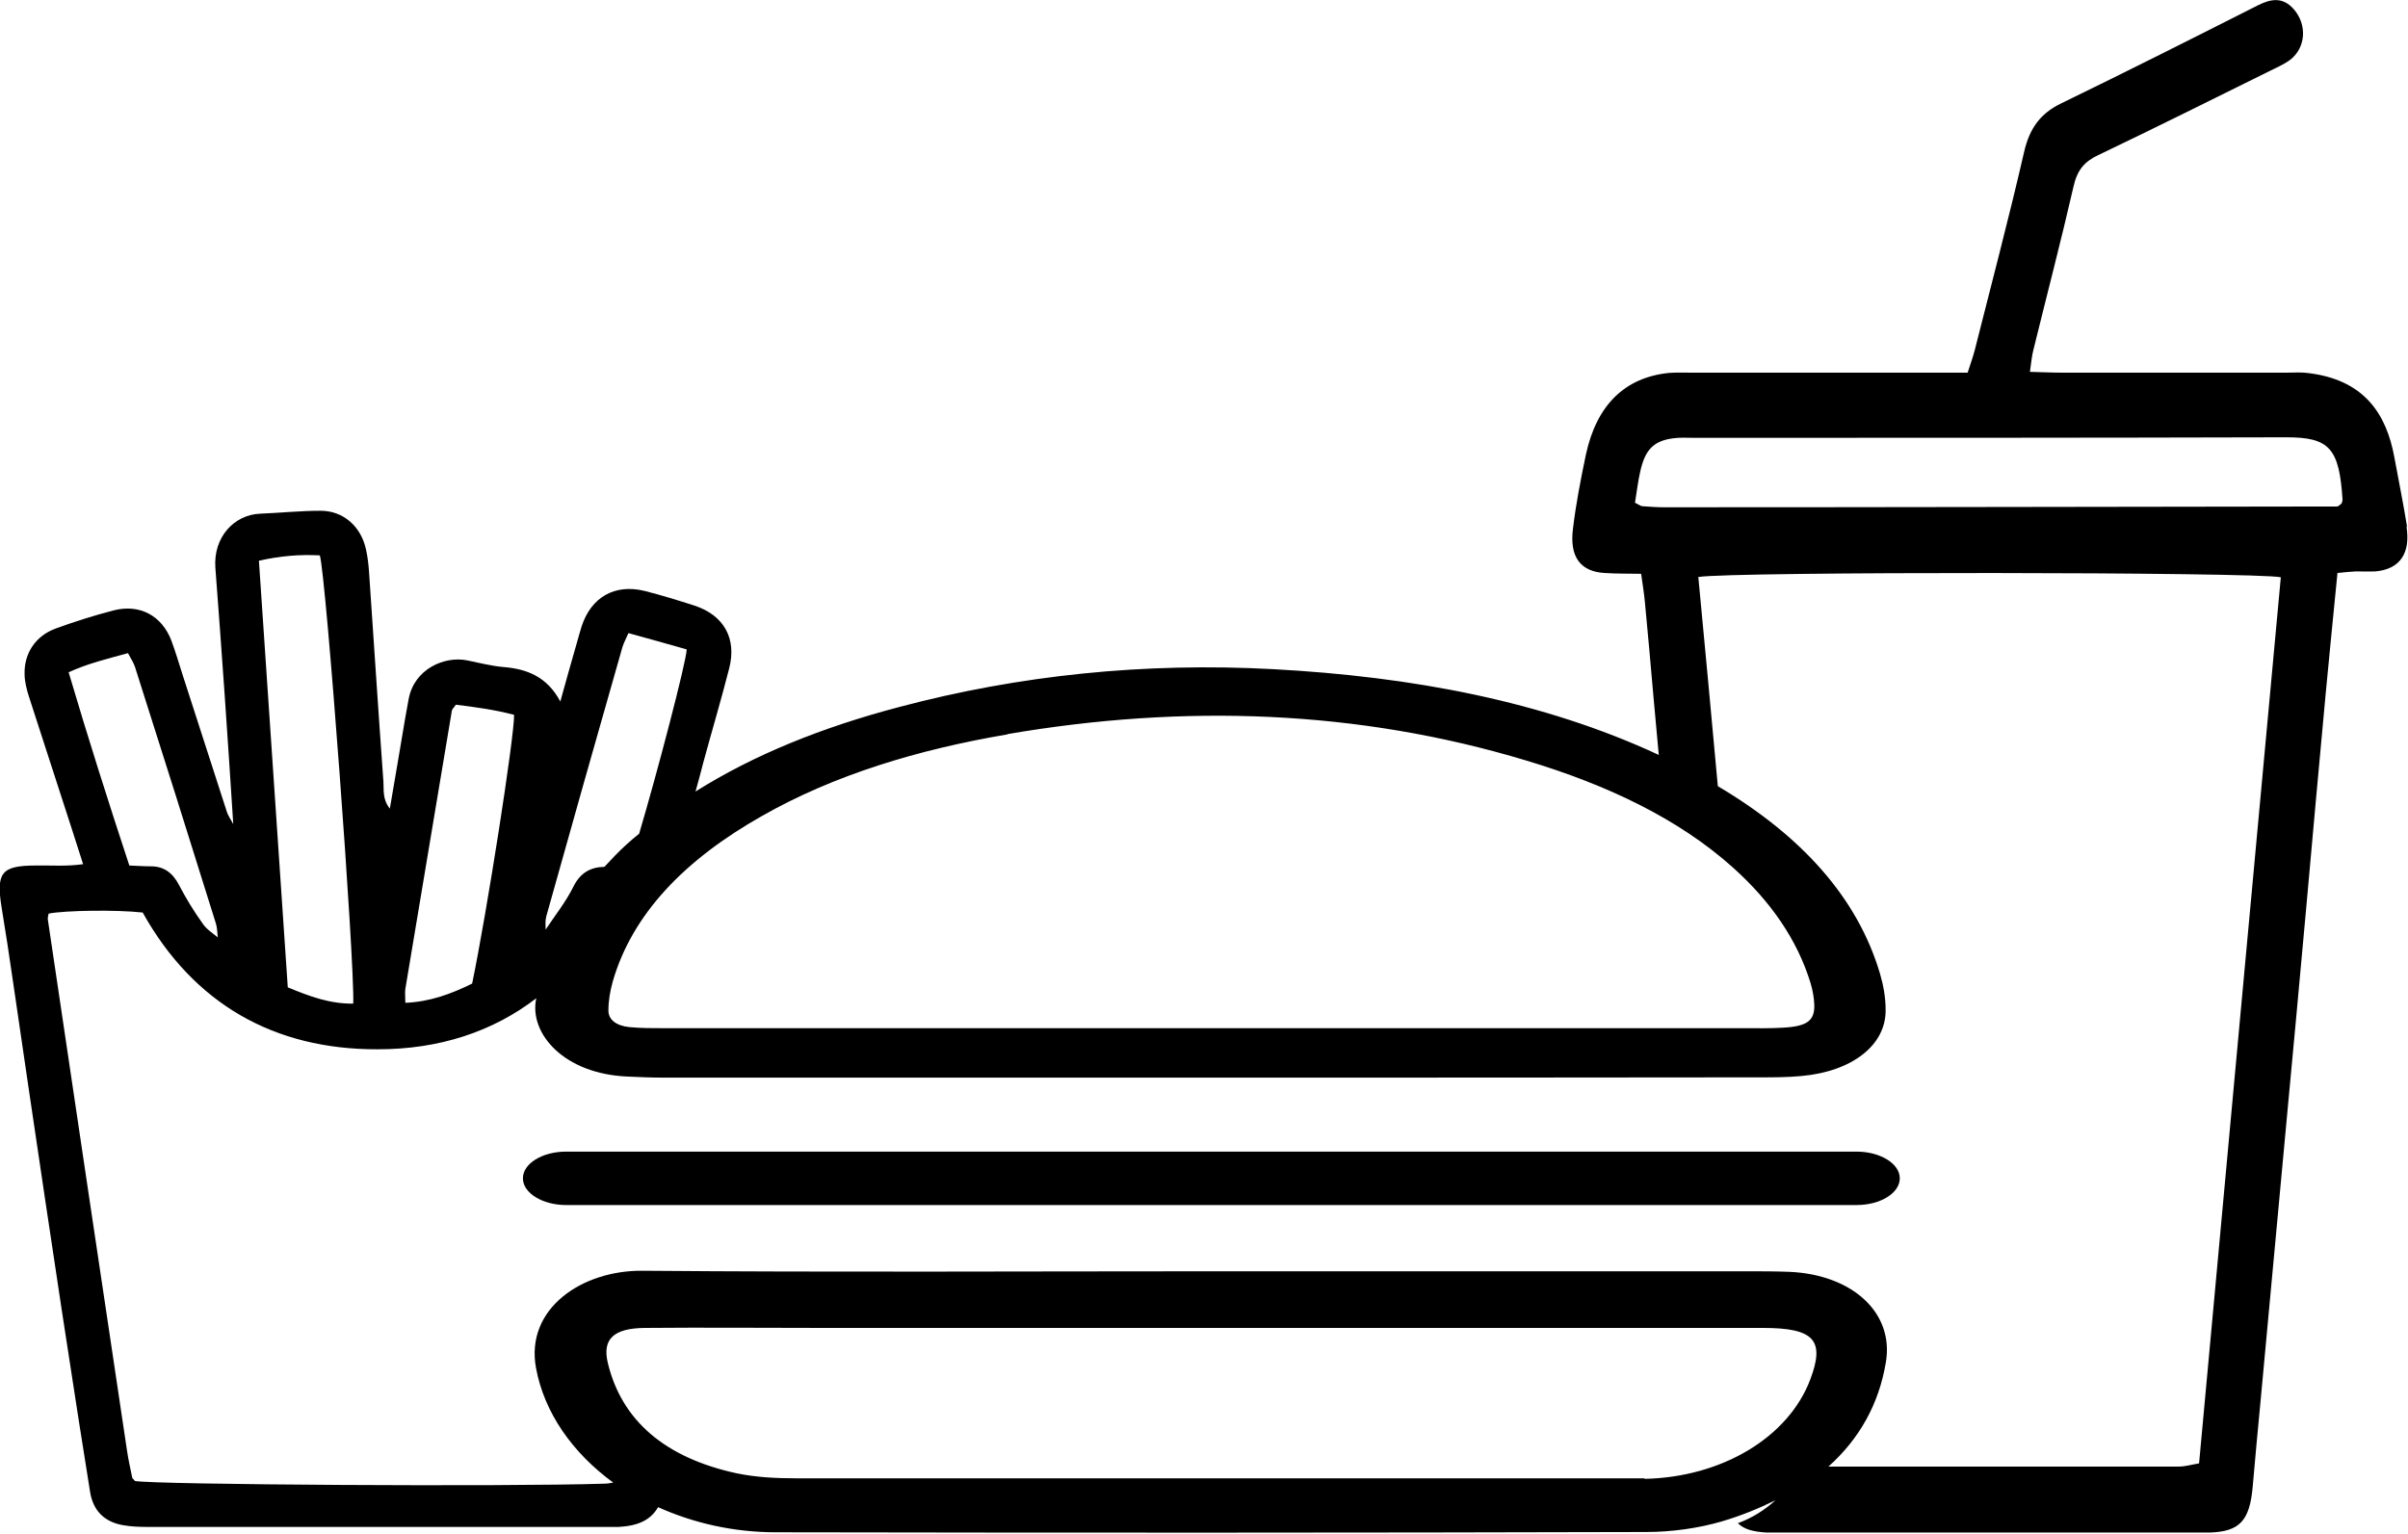
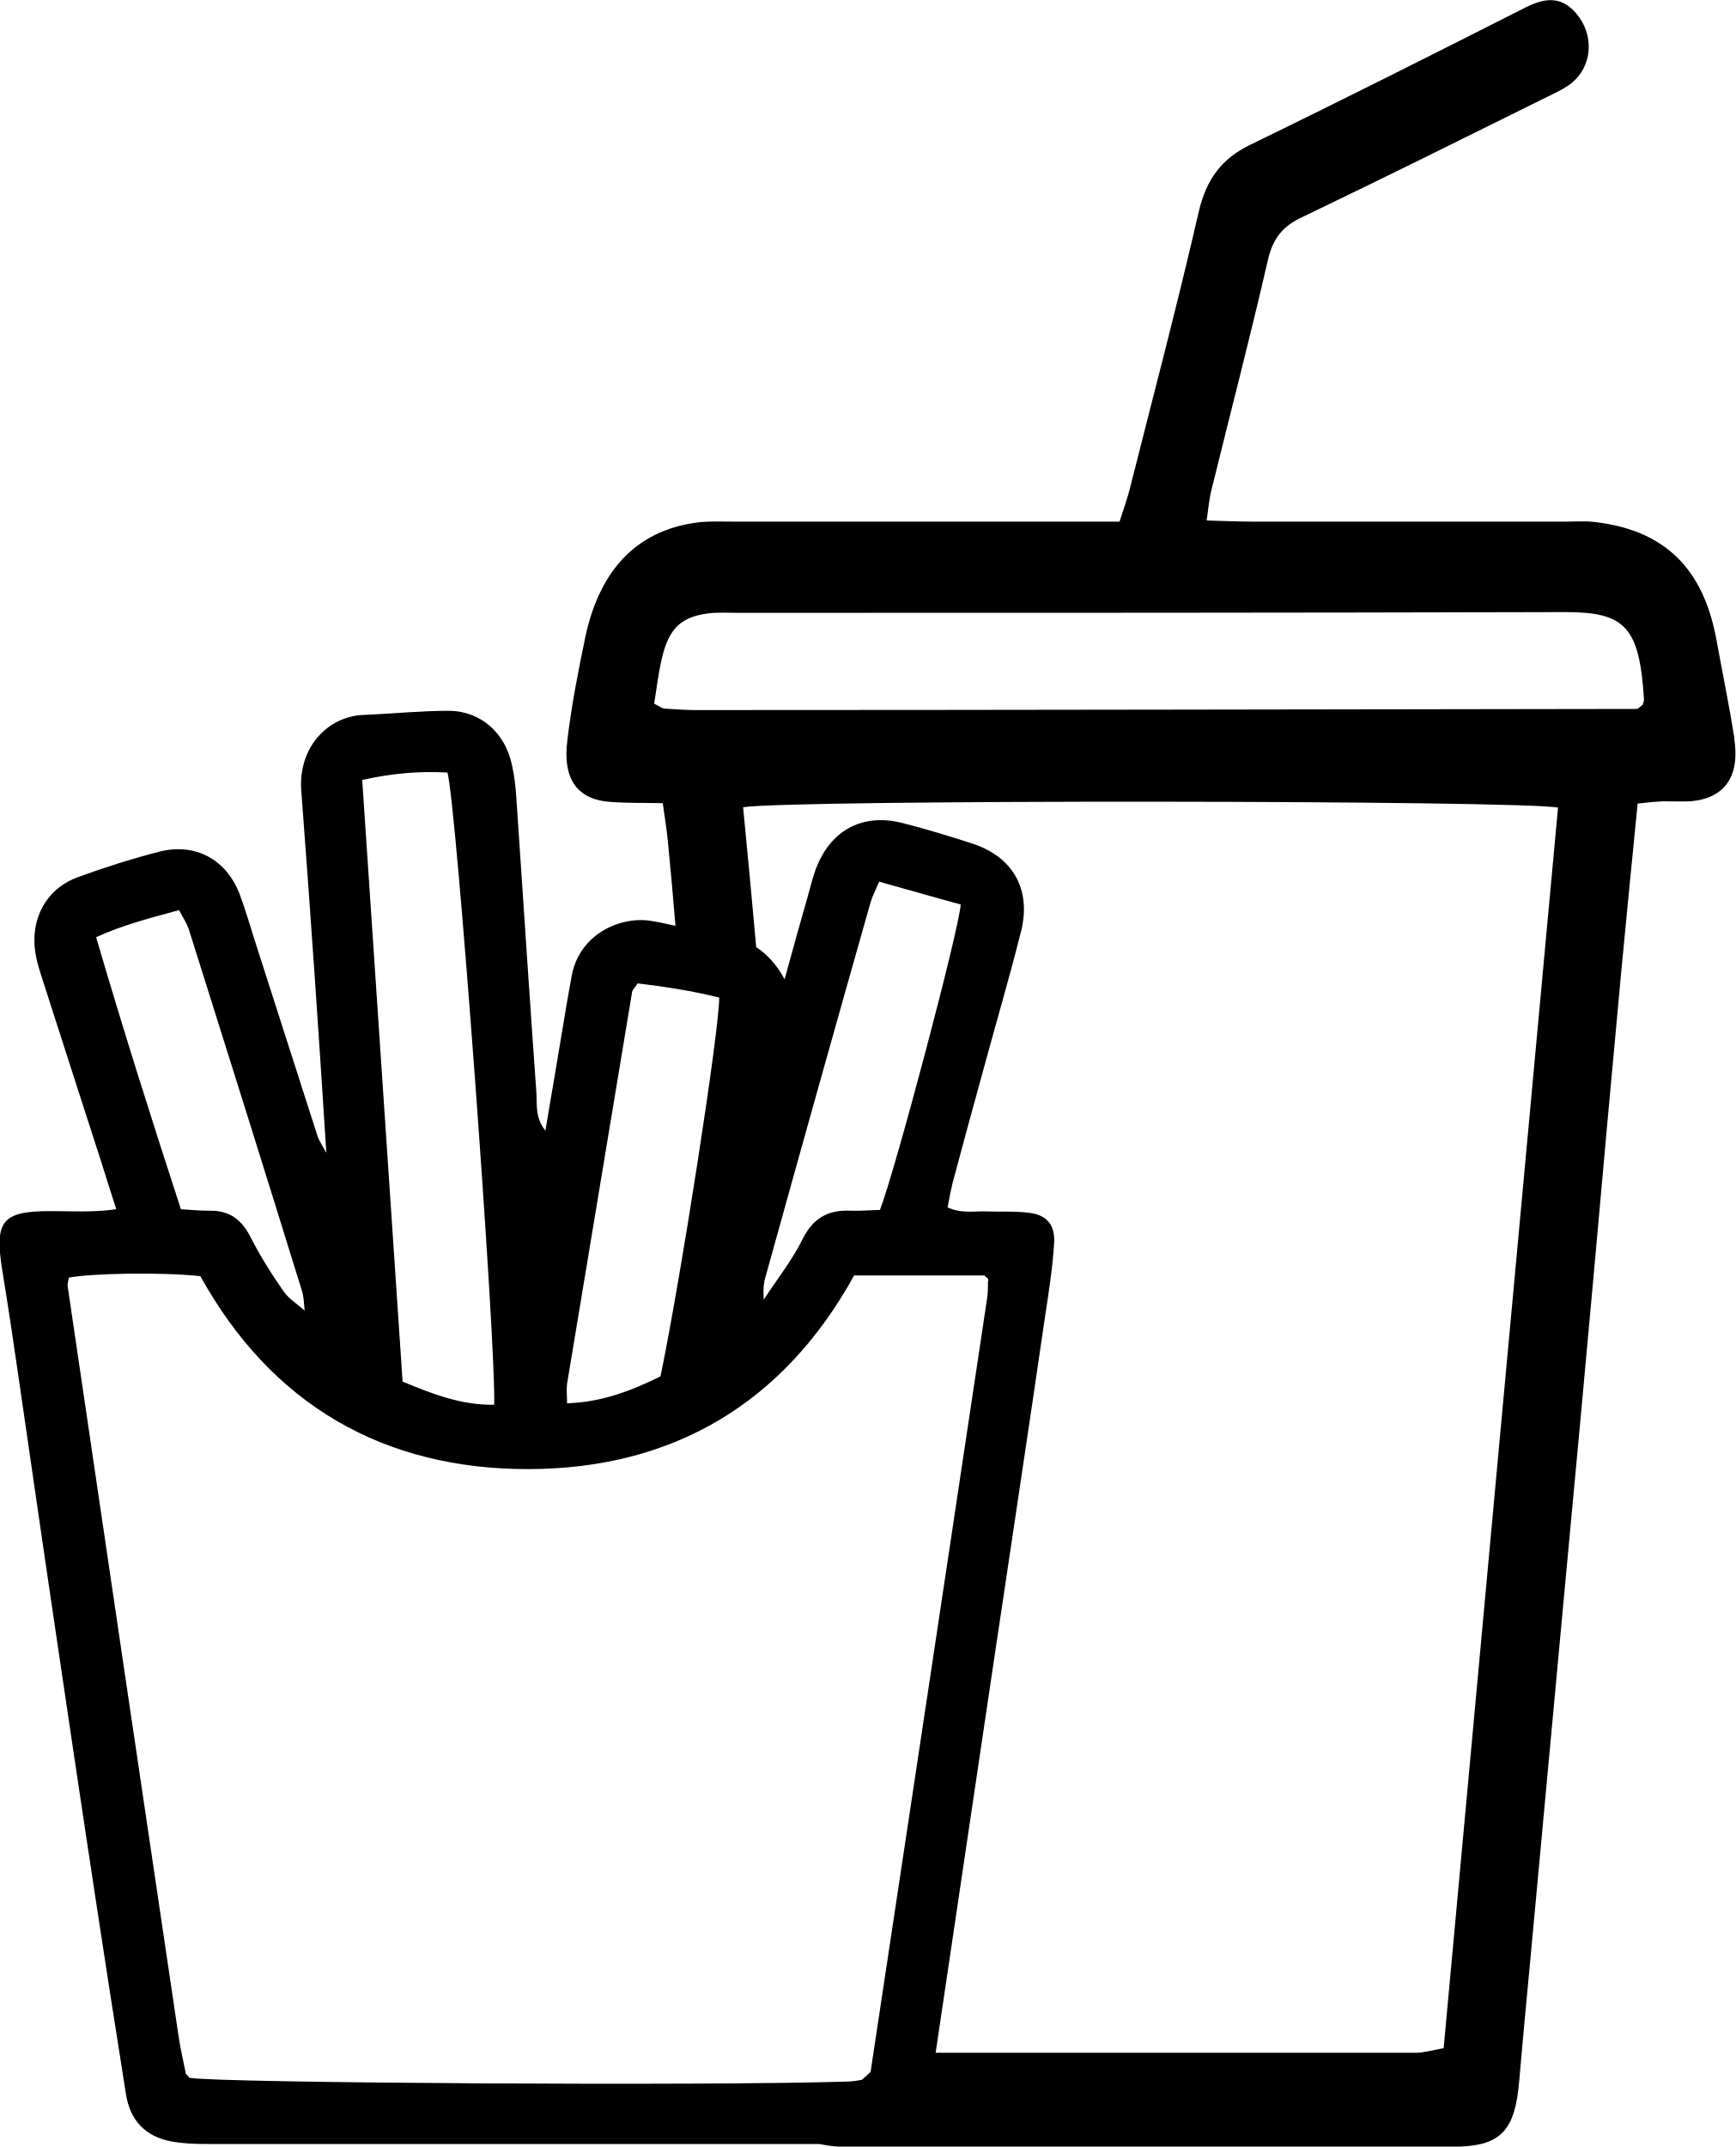
- <svg xmlns="http://www.w3.org/2000/svg" id="Capa_2" viewBox="0 0 90.12 57.42">
+ <svg xmlns="http://www.w3.org/2000/svg" id="Capa_2" viewBox="0 0 46.43 57.42">
  <g id="Capa_1-2">
-     <path d="M69.48,43.11H21.19c-.9,0-1.62.45-1.62,1s.73,1,1.62,1h48.29c.9,0,1.62-.45,1.62-1s-.73-1-1.62-1Z" />
-     <path d="M90.09,19.75c-.14-.88-.32-1.75-.48-2.63-.3-1.63-1.13-2.92-3.27-3.16-.24-.03-.49-.01-.73-.01-2.82,0-5.64,0-8.46,0-.38,0-.75-.02-1.18-.03.05-.35.07-.59.13-.82.5-2.04,1.03-4.06,1.5-6.11.14-.64.43-.95.92-1.18,2.15-1.03,4.3-2.1,6.44-3.16.26-.13.52-.24.75-.41.59-.46.64-1.31.14-1.89-.41-.47-.85-.4-1.35-.15-2.45,1.24-4.91,2.48-7.38,3.68-.73.36-1.16.89-1.37,1.82-.57,2.48-1.22,4.93-1.84,7.39-.07.27-.16.52-.27.86-.4,0-.78,0-1.16,0-3.06,0-6.13,0-9.19,0-.28,0-.56-.01-.83.01-1.65.17-2.71,1.2-3.11,3.07-.19.91-.37,1.83-.48,2.75-.14,1.07.28,1.62,1.19,1.67.44.03.89.02,1.36.03.06.42.11.74.14,1.05.12,1.22.22,2.43.33,3.65.06.69.13,1.39.19,2.08-4.32-2.01-9.23-2.93-14.43-3.21-4.8-.26-9.5.22-14.01,1.42-2.85.75-5.42,1.78-7.61,3.16.1-.36.2-.72.29-1.08.32-1.18.67-2.35.97-3.53.29-1.12-.2-1.99-1.3-2.35-.62-.2-1.24-.39-1.87-.55-1.11-.27-1.99.23-2.35,1.32-.07.21-.12.42-.18.62-.2.7-.4,1.4-.62,2.2-.49-.92-1.24-1.22-2.13-1.29-.46-.04-.91-.16-1.36-.25-.84-.17-1.99.32-2.19,1.47-.04.24-.09.48-.13.72-.18,1.09-.37,2.18-.57,3.36-.28-.35-.22-.69-.24-1-.19-2.63-.36-5.25-.54-7.88-.02-.27-.05-.54-.11-.81-.18-.86-.84-1.46-1.7-1.46-.76,0-1.52.08-2.27.11-.96.04-1.75.87-1.67,2.02.12,1.6.24,3.19.35,4.79.11,1.56.21,3.13.32,4.81-.12-.22-.2-.33-.24-.46-.55-1.7-1.1-3.4-1.65-5.11-.14-.44-.27-.88-.43-1.31-.36-.93-1.19-1.37-2.16-1.12-.73.19-1.46.42-2.17.68-.74.27-1.18.92-1.16,1.7,0,.29.08.59.17.87.54,1.68,1.09,3.35,1.63,5.03.12.38.24.76.39,1.22-.63.09-1.19.04-1.75.05-1.31,0-1.51.26-1.3,1.57.15.91.29,1.82.42,2.73.4,2.74.8,5.47,1.21,8.21.41,2.76.83,5.52,1.26,8.28.14.88.28,1.77.42,2.65.11.7.52,1.12,1.21,1.25.32.06.65.07.97.07,5.7,0,11.41,0,17.11,0,.16,0,.33,0,.49,0,.74-.04,1.2-.26,1.48-.74,1.31.59,2.81.94,4.4.94,10.86.02,21.72.02,32.58-.01.95,0,1.95-.14,2.84-.4.74-.22,1.39-.49,2-.79-.4.36-.86.66-1.41.86.23.23.57.32,1.07.35.14,0,.28,0,.42,0,5.29,0,10.58,0,15.87,0,.1,0,.21,0,.31,0,1.12-.04,1.49-.45,1.6-1.74.09-1.05.19-2.11.29-3.16.32-3.49.65-6.97.97-10.46.25-2.67.5-5.35.74-8.02.24-2.68.48-5.35.73-8.03.14-1.49.29-2.98.44-4.51.28-.03.48-.05.69-.06.24,0,.49.01.73,0,.91-.08,1.33-.67,1.16-1.7ZM37.71,27.48c6.61-1.13,13.11-.91,19.41.99,3.03.91,5.7,2.18,7.73,4,1.44,1.29,2.42,2.73,2.91,4.33.08.27.13.54.14.81.02.6-.27.81-1.16.86-.48.03-.97.02-1.46.02-7.36,0-12.64,0-20,0-7.15,0-13.25,0-20.4,0-.44,0-.89,0-1.32-.04-.5-.05-.79-.28-.79-.62,0-.36.06-.72.16-1.08.73-2.54,2.7-4.57,5.58-6.2,2.7-1.54,5.84-2.49,9.2-3.06ZM20.44,34.32c.94-3.36,1.89-6.72,2.85-10.08.05-.17.14-.33.23-.54.76.21,1.48.41,2.18.61-.02.49-1.12,4.68-1.78,6.9-.16.13-.32.26-.47.4-.3.27-.57.56-.83.84-.52.01-.9.22-1.16.74-.28.57-.69,1.08-1.04,1.61,0-.16-.02-.32.02-.47ZM15.17,37.02c.58-3.47,1.16-6.94,1.74-10.41.01-.07.09-.13.15-.23.73.09,1.47.19,2.18.38.01.83-1.02,7.41-1.57,10.06-.79.39-1.58.68-2.5.72,0-.21-.02-.37,0-.52ZM11.97,20.79c.23.75,1.31,15.23,1.25,16.78-.88.01-1.63-.27-2.45-.61-.36-5.31-.72-10.62-1.08-15.97.8-.18,1.53-.24,2.27-.2ZM2.56,25.17c.74-.34,1.47-.51,2.23-.72.1.19.2.34.26.51,1.02,3.2,2.03,6.4,3.03,9.61.05.16.05.34.07.52-.19-.16-.42-.3-.56-.51-.33-.46-.63-.95-.89-1.45-.24-.46-.57-.71-1.09-.7-.24,0-.48-.02-.77-.03-.79-2.4-1.55-4.79-2.27-7.23ZM61.55,55.34c-.18,0-.35,0-.53,0-10.41,0-20.83,0-31.24,0-.74,0-1.51-.04-2.22-.19-2.67-.58-4.29-1.97-4.81-4.12-.22-.9.21-1.31,1.39-1.32,2.21-.02,4.41,0,6.62,0h14.56c6.88,0,13.77,0,20.65,0,1.92,0,2.34.45,1.78,1.93-.82,2.17-3.31,3.66-6.2,3.72ZM82.3,54.78c-.29.05-.52.12-.75.12-4.37,0-8.74,0-13.12,0,1.15-1.03,1.89-2.33,2.15-3.91.31-1.86-1.27-3.28-3.62-3.38-.53-.02-1.06-.02-1.59-.02-6.67,0-13.33,0-20,0h0c-7.11,0-14.22.04-21.33-.02-2.25-.02-4.39,1.41-3.98,3.64.31,1.68,1.37,3.18,2.89,4.29-.11.02-.22.04-.32.04-3.67.12-16.83.04-17.58-.1-.02-.02-.03-.04-.05-.06-.02-.02-.05-.04-.05-.06-.07-.34-.15-.69-.2-1.04-.99-6.62-1.98-13.24-2.96-19.86-.01-.07.02-.15.03-.22.61-.12,2.52-.15,3.52-.04,1.91,3.42,4.92,5.13,8.79,5.12,2.32,0,4.31-.66,5.94-1.91,0,.02,0,.03-.01.05-.24,1.28,1.05,2.78,3.42,2.88.44.02.88.04,1.32.04,6.84,0,13.68,0,20.52,0h0c6.84,0,13.68,0,20.52-.01.53,0,1.06,0,1.58-.05,1.9-.17,3.17-1.16,3.15-2.48,0-.45-.08-.91-.21-1.35-.84-2.84-2.93-5.16-6.07-7.02-.24-2.61-.48-5.22-.73-7.83,1.23-.21,20.9-.19,21.8.01-1.02,11.04-2.04,22.08-3.06,33.18ZM87.64,18.84s-.05.05-.08.07c-.03.02-.06.05-.09.05-8.39.01-16.78.03-25.17.03-.28,0-.56-.02-.83-.04-.07,0-.13-.06-.28-.13.07-.43.11-.79.19-1.14.18-.84.5-1.17,1.22-1.27.27-.04.56-.02.83-.02,7.38,0,14.76,0,22.14-.02,1.6,0,1.98.4,2.1,2.34,0,.04-.02.08-.03.12Z" />
+     <path d="M46.4,19.75c-.14-.88-.32-1.75-.48-2.63-.3-1.63-1.13-2.92-3.27-3.16-.24-.03-.49-.01-.73-.01-2.82,0-5.64,0-8.46,0-.38,0-.75-.02-1.18-.03.05-.35.07-.59.13-.82.5-2.04,1.03-4.06,1.5-6.11.14-.64.43-.95.92-1.18,2.15-1.03,4.3-2.1,6.44-3.16.26-.13.52-.24.75-.41.59-.46.64-1.31.14-1.89-.41-.47-.85-.4-1.35-.15-2.45,1.24-4.91,2.48-7.38,3.68-.73.36-1.16.89-1.37,1.82-.57,2.48-1.22,4.93-1.84,7.39-.07.27-.16.52-.27.86-.4,0-.78,0-1.16,0-3.06,0-6.13,0-9.19,0-.28,0-.56-.01-.83.01-1.65.17-2.71,1.2-3.11,3.07-.19.91-.37,1.83-.48,2.75-.14,1.07.27,1.62,1.19,1.67.44.03.89.02,1.36.03.06.42.11.74.14,1.05.07.74.14,1.48.2,2.23-.2-.04-.39-.09-.59-.12-.84-.17-1.99.32-2.19,1.48-.04.24-.09.48-.13.73-.18,1.1-.37,2.2-.57,3.39-.28-.36-.22-.7-.24-1.01-.19-2.65-.36-5.29-.54-7.94-.02-.27-.05-.55-.11-.81-.17-.87-.84-1.47-1.7-1.47-.76,0-1.52.08-2.28.11-.96.04-1.75.88-1.66,2.03.12,1.61.24,3.22.35,4.83.11,1.58.21,3.15.32,4.85-.12-.22-.2-.33-.24-.46-.55-1.71-1.1-3.43-1.65-5.14-.14-.44-.27-.89-.43-1.32-.36-.93-1.19-1.38-2.16-1.13-.73.19-1.46.42-2.17.68-.74.27-1.17.93-1.16,1.71,0,.29.08.6.17.88.54,1.69,1.09,3.38,1.63,5.06.12.38.24.77.39,1.23-.63.09-1.19.05-1.75.05-1.31,0-1.51.26-1.3,1.58.15.92.29,1.84.42,2.75.4,2.76.8,5.52,1.21,8.27.41,2.78.83,5.57,1.26,8.35.14.89.28,1.78.42,2.67.11.7.52,1.13,1.21,1.26.32.06.65.07.97.07,5.46,0,10.92,0,16.38,0,.15.03.31.06.51.07.14,0,.28,0,.42,0,5.29,0,10.58,0,15.87,0,.1,0,.21,0,.31,0,1.12-.04,1.49-.45,1.6-1.74.09-1.05.19-2.11.29-3.16.32-3.49.65-6.97.97-10.46.25-2.67.5-5.35.74-8.02.24-2.68.48-5.35.73-8.03.14-1.49.29-2.98.44-4.51.28-.03.48-.05.69-.06.24,0,.49.01.73,0,.91-.08,1.33-.67,1.16-1.7ZM20.44,34.29c.94-3.39,1.89-6.78,2.85-10.16.05-.17.14-.34.23-.55.76.21,1.48.42,2.18.61-.03.62-1.74,7.08-2.16,8.17-.24,0-.5.03-.77.02-.6-.03-1.01.18-1.3.76-.28.57-.69,1.08-1.04,1.62,0-.16-.02-.33.02-.47ZM20.41,34.78s0,0,0,0c0,0,0,0,0,0,0,0,0,0,0,0ZM15.17,37.01c.58-3.5,1.16-6.99,1.74-10.48.01-.07.09-.13.15-.23.73.09,1.47.2,2.18.38.01.83-1.02,7.47-1.57,10.13-.79.39-1.58.69-2.5.72,0-.21-.02-.37,0-.52ZM11.97,20.66c.23.75,1.31,15.35,1.25,16.91-.88.01-1.63-.28-2.45-.62-.36-5.35-.72-10.7-1.08-16.09.8-.18,1.53-.24,2.27-.2ZM2.56,25.07c.74-.34,1.47-.52,2.23-.73.1.19.2.34.26.51,1.02,3.23,2.03,6.45,3.03,9.68.05.16.05.35.07.52-.19-.17-.42-.31-.56-.51-.33-.47-.63-.95-.89-1.46-.24-.47-.57-.71-1.09-.7-.24,0-.48-.02-.77-.04-.79-2.42-1.55-4.82-2.27-7.28ZM5.07,55.57s-.03-.04-.05-.06c-.02-.02-.05-.04-.05-.06-.07-.35-.15-.69-.2-1.04-.99-6.67-1.98-13.34-2.96-20.01-.01-.07.02-.15.03-.23.61-.12,2.52-.15,3.52-.04,1.91,3.45,4.92,5.17,8.79,5.16,3.84-.01,6.81-1.75,8.7-5.18h3.48c.06.06.09.07.1.09.01.02.01.05,0,.08,0,.16,0,.33-.03.49-1.03,6.85-2.06,13.71-3.11,20.64-.07.07-.15.14-.23.21-.14.03-.28.05-.4.05-3.67.12-16.83.04-17.58-.1ZM38.61,54.78c-.29.05-.52.12-.75.12-4.28,0-8.55,0-12.83,0,.51-3.41,1.01-6.82,1.52-10.23.47-3.16.95-6.32,1.41-9.48.1-.65.2-1.3.24-1.95.03-.5-.21-.76-.71-.81-.35-.04-.71-.02-1.06-.03-.34-.02-.7.07-1.08-.11.04-.22.08-.43.13-.64.28-1.05.57-2.11.86-3.16.32-1.18.67-2.37.97-3.56.29-1.13-.2-2.01-1.3-2.37-.62-.2-1.24-.39-1.87-.55-1.11-.28-1.98.23-2.35,1.33-.07.21-.12.42-.18.63-.2.7-.4,1.41-.62,2.22-.21-.39-.47-.67-.76-.86-.11-1.24-.23-2.49-.35-3.74,1.23-.21,20.9-.19,21.8.01-1.02,11.04-2.04,22.08-3.06,33.18ZM43.95,18.84s-.05.05-.08.07c-.03.02-.06.05-.09.05-8.39.01-16.78.03-25.17.03-.28,0-.56-.02-.83-.04-.07,0-.13-.06-.28-.13.07-.43.11-.79.19-1.14.18-.84.5-1.17,1.22-1.27.28-.04.56-.02.83-.02,7.38,0,14.76,0,22.14-.02,1.6,0,1.98.4,2.1,2.34,0,.04-.02.08-.03.12Z" />
  </g>
</svg>
